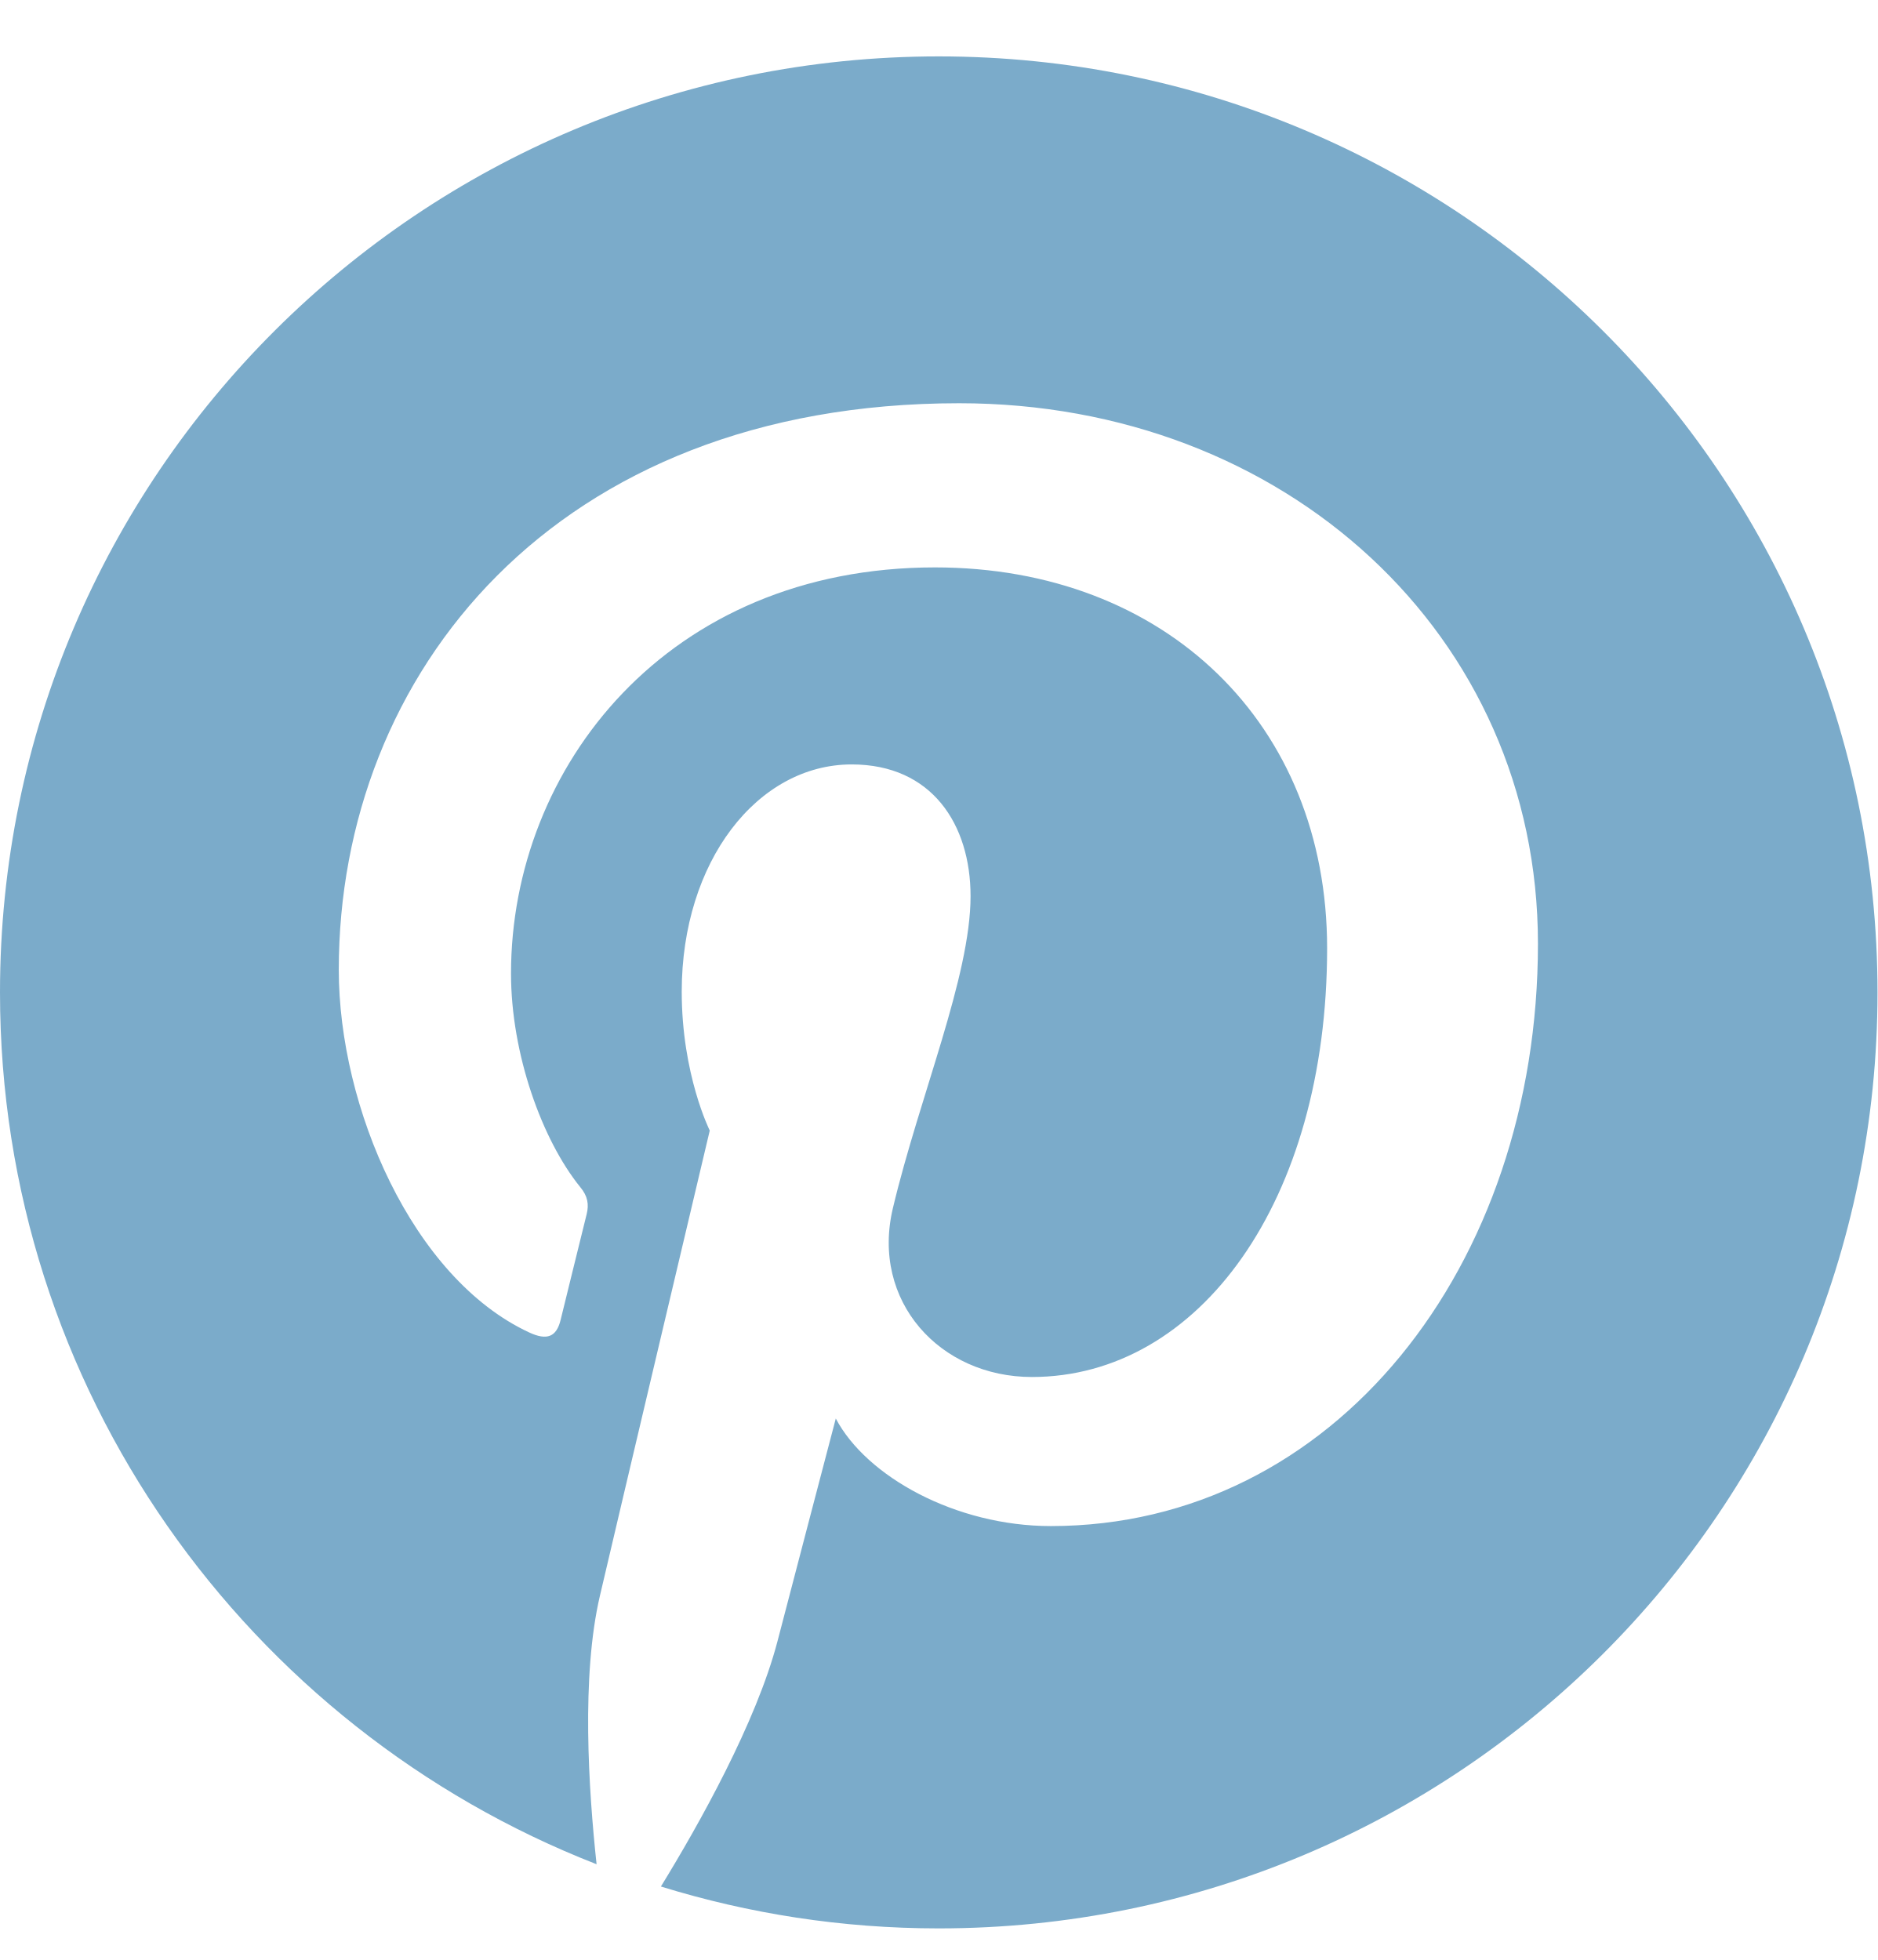
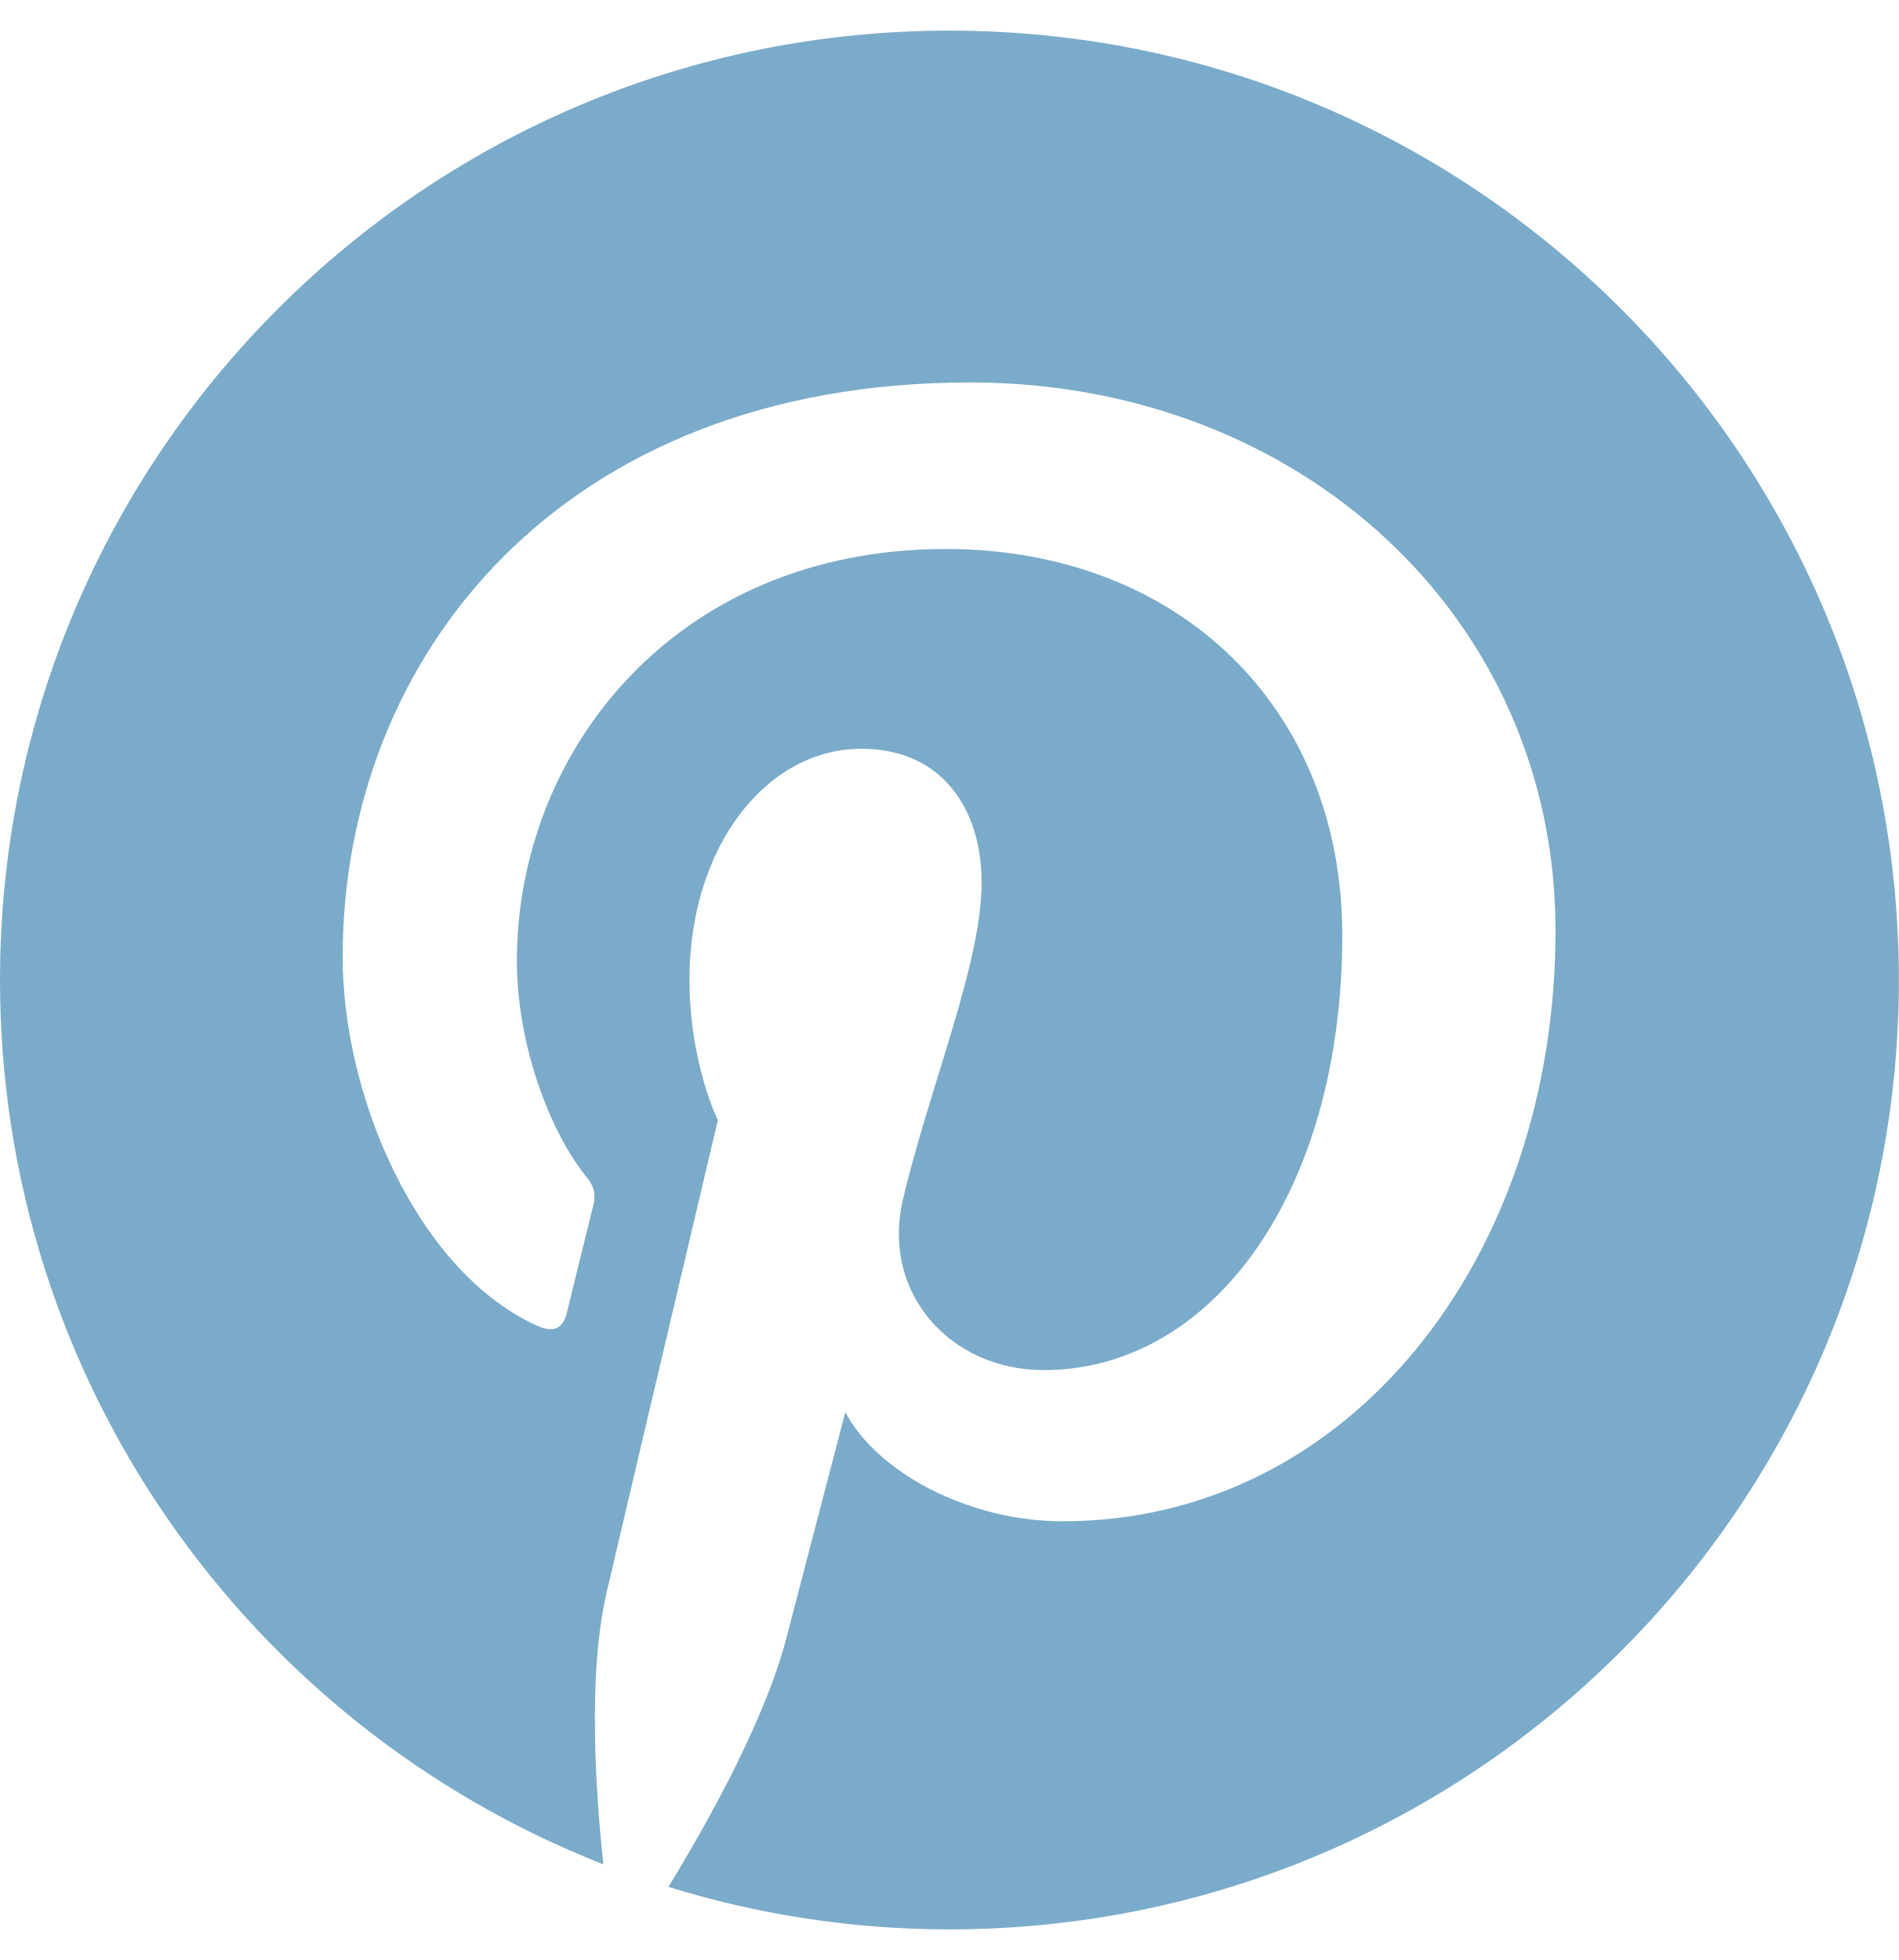
- <svg xmlns="http://www.w3.org/2000/svg" width="68" height="71" viewBox="0 0 68 71" fill="none">
-   <path d="M68 35.949C68 54.679 52.782 69.855 34 69.855C30.49 69.855 27.118 69.322 23.937 68.338C25.322 66.082 27.392 62.39 28.16 59.451C28.571 57.865 30.271 51.385 30.271 51.385C31.381 53.49 34.617 55.281 38.058 55.281C48.313 55.281 55.702 45.875 55.702 34.185C55.702 22.988 46.531 14.607 34.74 14.607C20.071 14.607 12.27 24.424 12.27 35.129C12.27 40.105 14.93 46.299 19.166 48.267C19.811 48.568 20.153 48.431 20.304 47.816C20.414 47.351 20.989 45.041 21.25 43.974C21.332 43.633 21.291 43.332 21.017 43.004C19.632 41.295 18.508 38.178 18.508 35.265C18.508 27.787 24.184 20.554 33.863 20.554C42.212 20.554 48.066 26.228 48.066 34.349C48.066 43.523 43.419 49.881 37.373 49.881C34.041 49.881 31.532 47.133 32.341 43.756C33.301 39.722 35.152 35.375 35.152 32.463C35.152 29.865 33.753 27.691 30.847 27.691C27.433 27.691 24.691 31.205 24.691 35.922C24.691 38.929 25.706 40.953 25.706 40.953C25.706 40.953 22.347 55.144 21.73 57.797C21.044 60.722 21.319 64.851 21.607 67.531C8.966 62.596 0 50.318 0 35.949C0 17.218 15.218 2.043 34 2.043C52.782 2.043 68 17.218 68 35.949Z" fill="#7BABCA" />
+ <svg xmlns="http://www.w3.org/2000/svg" width="31" height="32" viewBox="0 0 31 32" fill="none">
+   <path d="M31 16C31 24.562 24.062 31.5 15.5 31.5C13.9 31.5 12.363 31.256 10.912 30.806C11.544 29.775 12.488 28.087 12.838 26.744C13.025 26.019 13.8 23.056 13.8 23.056C14.306 24.019 15.781 24.837 17.35 24.837C22.025 24.837 25.394 20.538 25.394 15.194C25.394 10.075 21.212 6.244 15.838 6.244C9.15 6.244 5.594 10.731 5.594 15.625C5.594 17.9 6.806 20.731 8.738 21.631C9.031 21.769 9.188 21.706 9.256 21.425C9.306 21.212 9.569 20.156 9.688 19.669C9.725 19.512 9.706 19.375 9.581 19.225C8.95 18.444 8.438 17.019 8.438 15.688C8.438 12.269 11.025 8.963 15.438 8.963C19.244 8.963 21.913 11.556 21.913 15.269C21.913 19.462 19.794 22.369 17.038 22.369C15.519 22.369 14.375 21.113 14.744 19.569C15.181 17.725 16.025 15.738 16.025 14.406C16.025 13.219 15.387 12.225 14.062 12.225C12.506 12.225 11.256 13.831 11.256 15.988C11.256 17.363 11.719 18.288 11.719 18.288C11.719 18.288 10.188 24.775 9.906 25.988C9.594 27.325 9.719 29.212 9.85 30.438C4.088 28.181 0 22.569 0 16C0 7.438 6.938 0.5 15.5 0.5C24.062 0.5 31 7.438 31 16Z" fill="#7BABCA" />
</svg>
